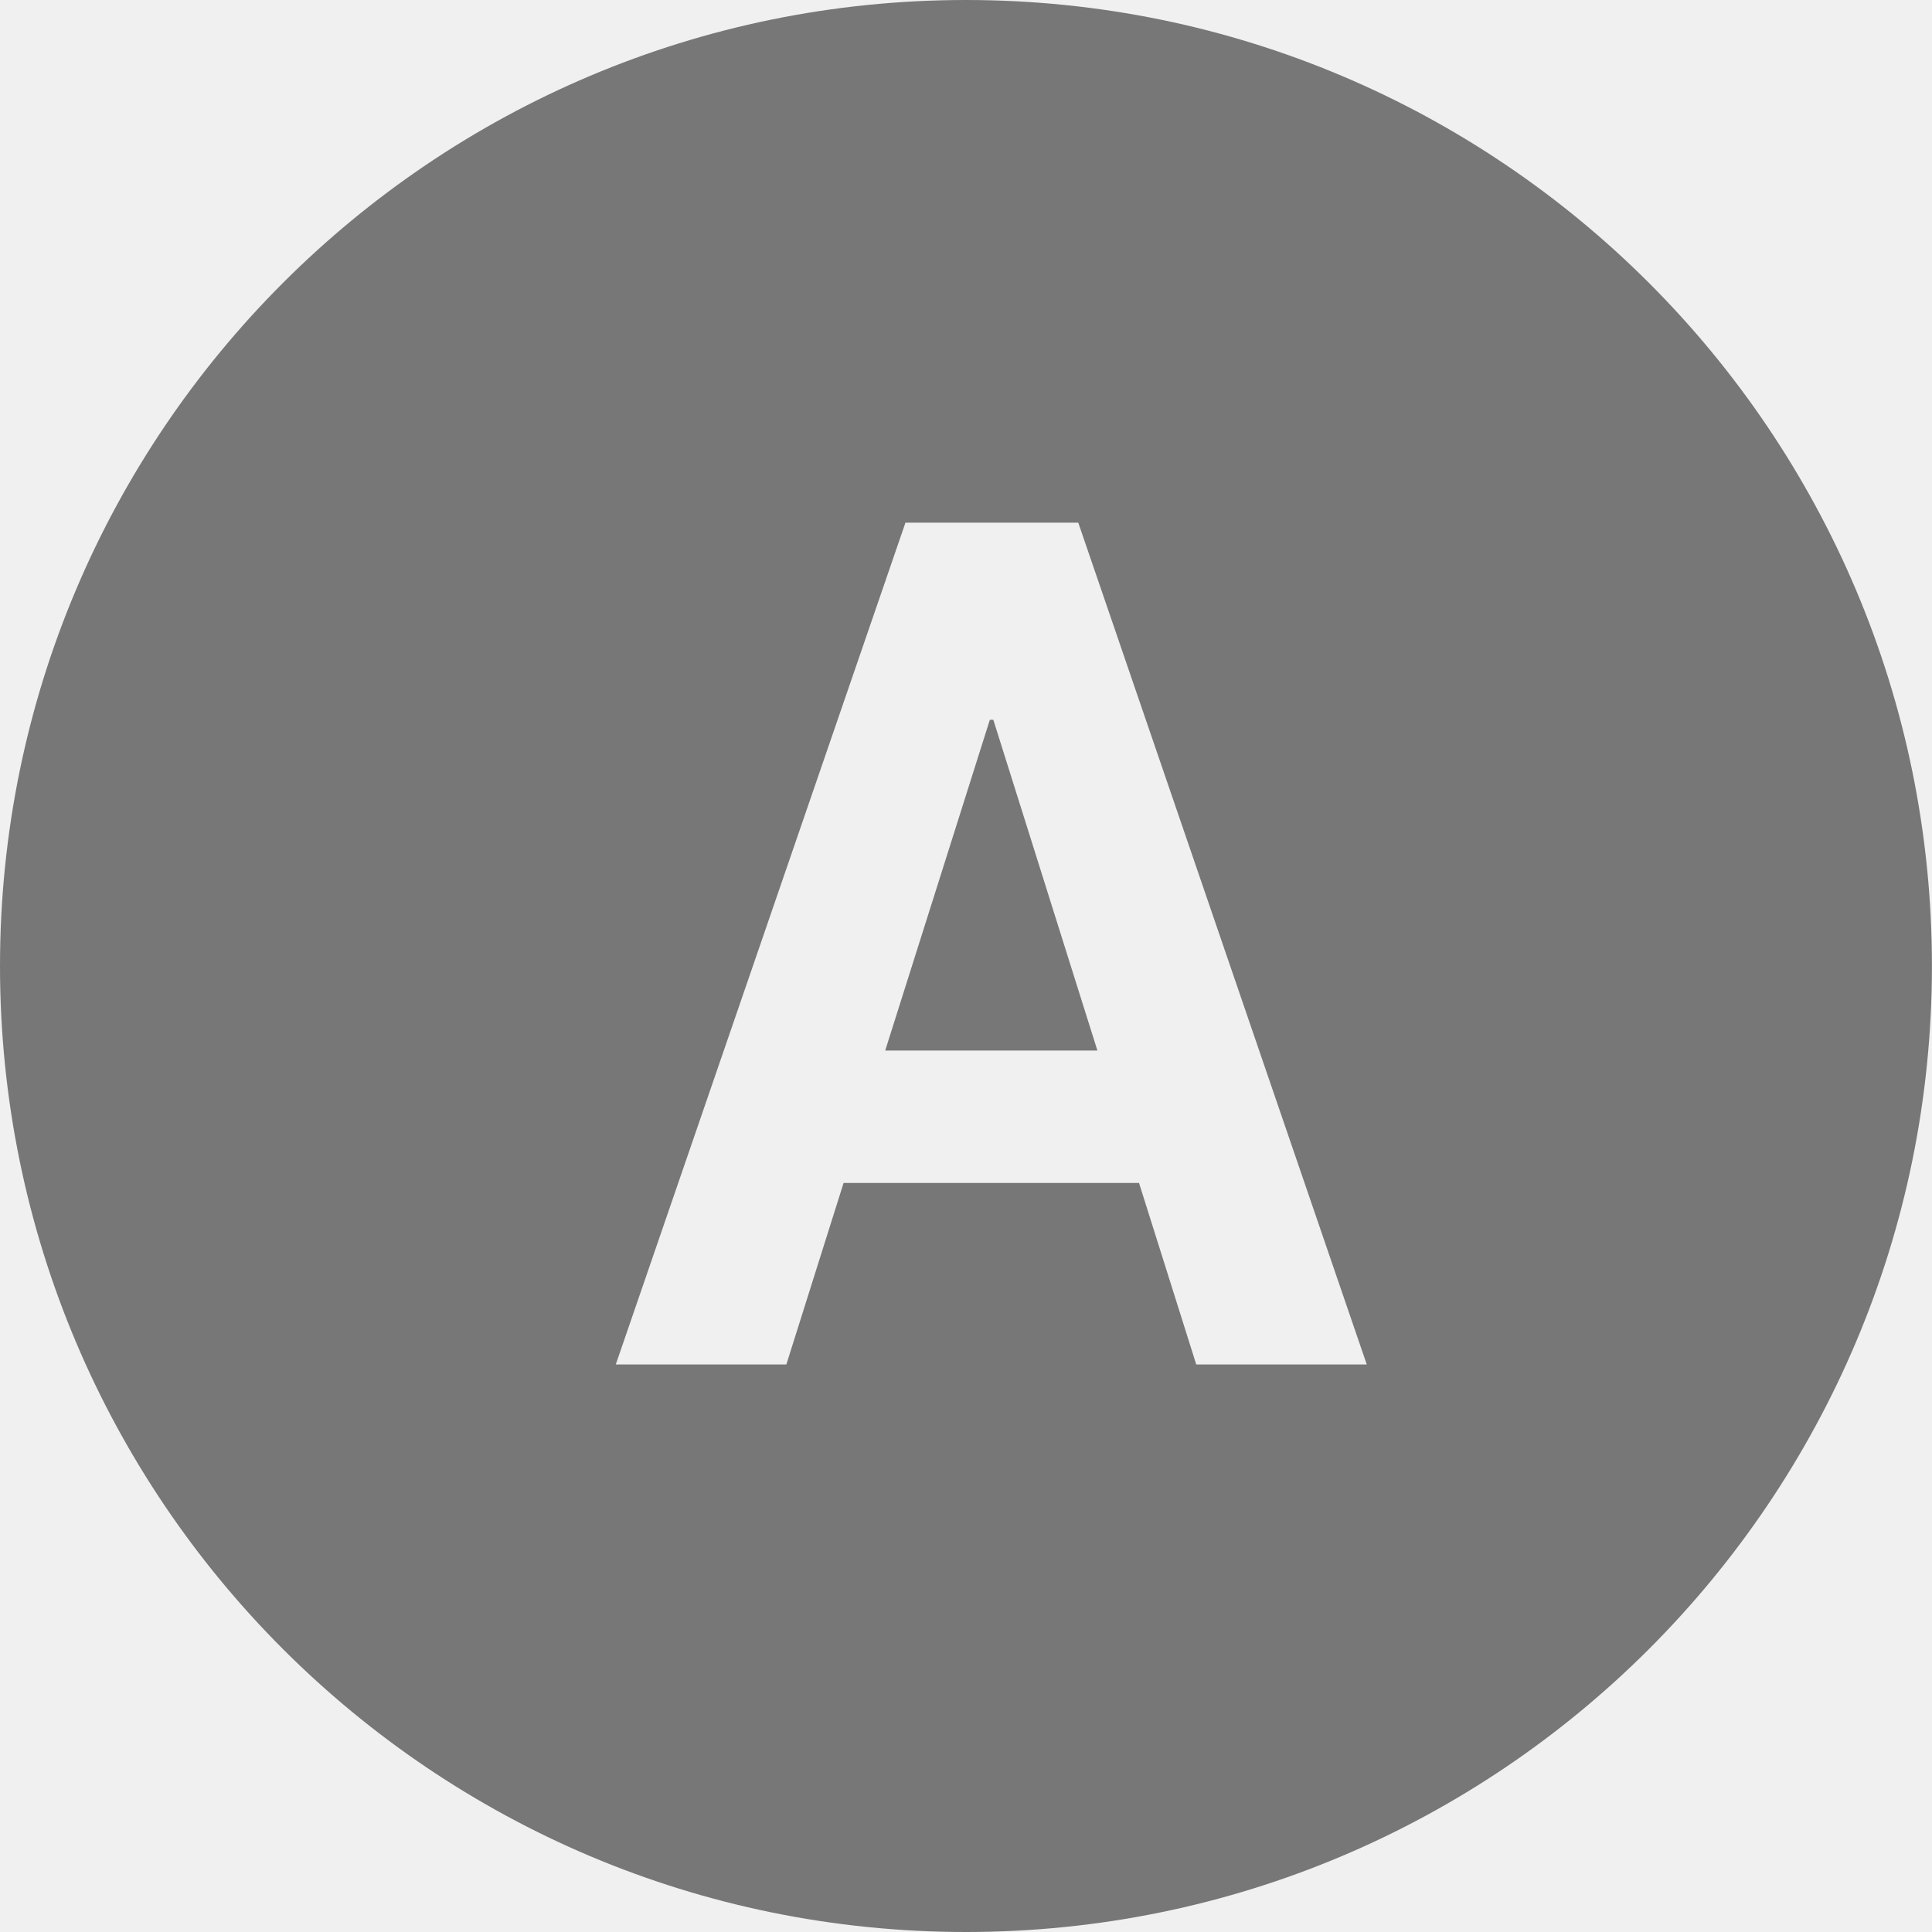
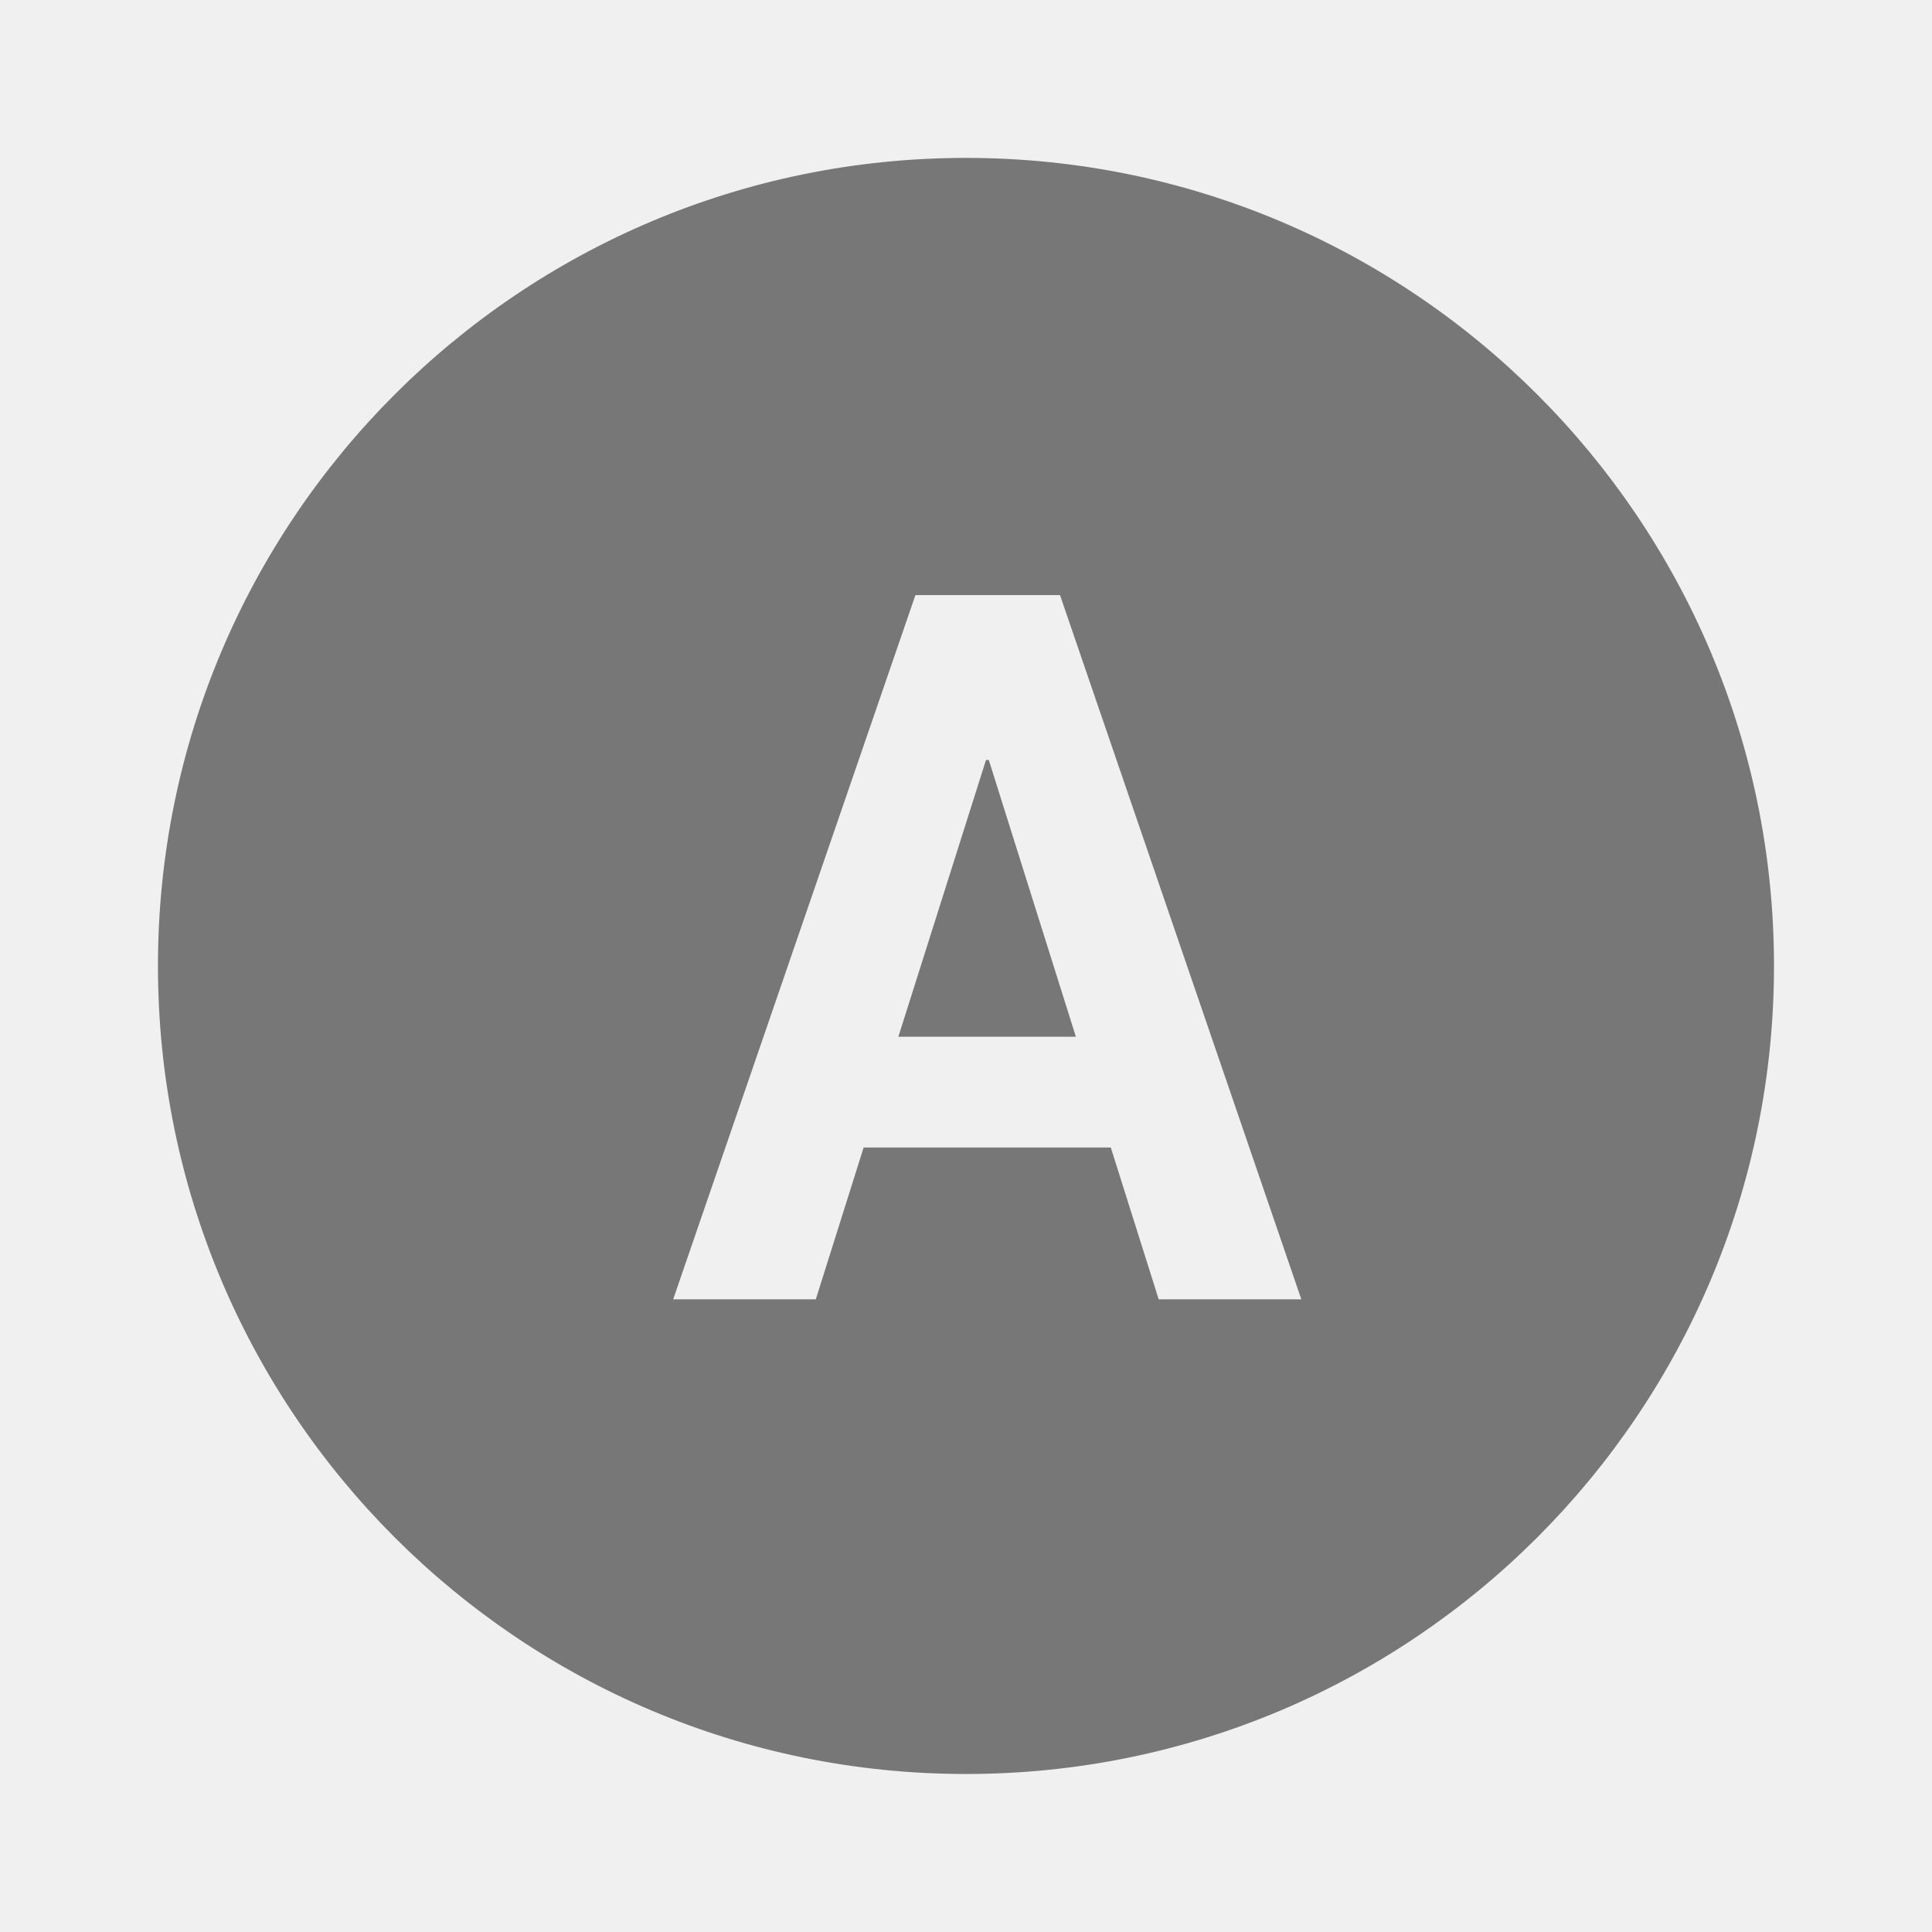
- <svg xmlns="http://www.w3.org/2000/svg" version="1.1" id="Ebene_1" x="0px" y="0px" width="31px" height="31.001px" viewBox="0 0 31 31.001" enable-background="new 0 0 31 31.001" xml:space="preserve">
+ <svg xmlns="http://www.w3.org/2000/svg" version="1.1" id="_x30_" x="0px" y="0px" width="37.061px" height="37.061px" viewBox="0 0 37.061 37.061" enable-background="new 0 0 37.061 37.061" xml:space="preserve">
  <g>
    <g>
-       <path fill="#777777" d="M15.883,11.55l-1.679,5.307h3.405l-1.67-5.307H15.883z M15.5,0C6.939,0,0,6.94,0,15.5    s6.939,15.501,15.5,15.501c8.56,0,15.5-6.941,15.5-15.501S24.06,0,15.5,0z M19.195,21.894l-0.918-2.912h-4.741l-0.918,2.912H9.881    l4.648-13.507h2.773l4.629,13.507H19.195z" />
+       <path fill="#777777" d="M18.914,14.579l-1.681,5.308h3.405l-1.67-5.308H18.914z M18.531,3.029c-8.562,0-15.501,6.94-15.501,15.5    c0,8.562,6.939,15.501,15.501,15.501c8.561,0,15.499-6.939,15.499-15.501C34.03,9.97,27.091,3.029,18.531,3.029z M22.227,24.925    l-0.919-2.913h-4.741l-0.918,2.913h-2.736l4.647-13.509h2.774l4.629,13.509H22.227z" />
    </g>
  </g>
+   <g opacity="0">
+     <path fill="#FFFFFF" d="M36.961,0.1v36.861H0.1V0.1H36.961 M37.061,0H0V37.06h37.061V0L37.061,0z" />
+   </g>
</svg>
